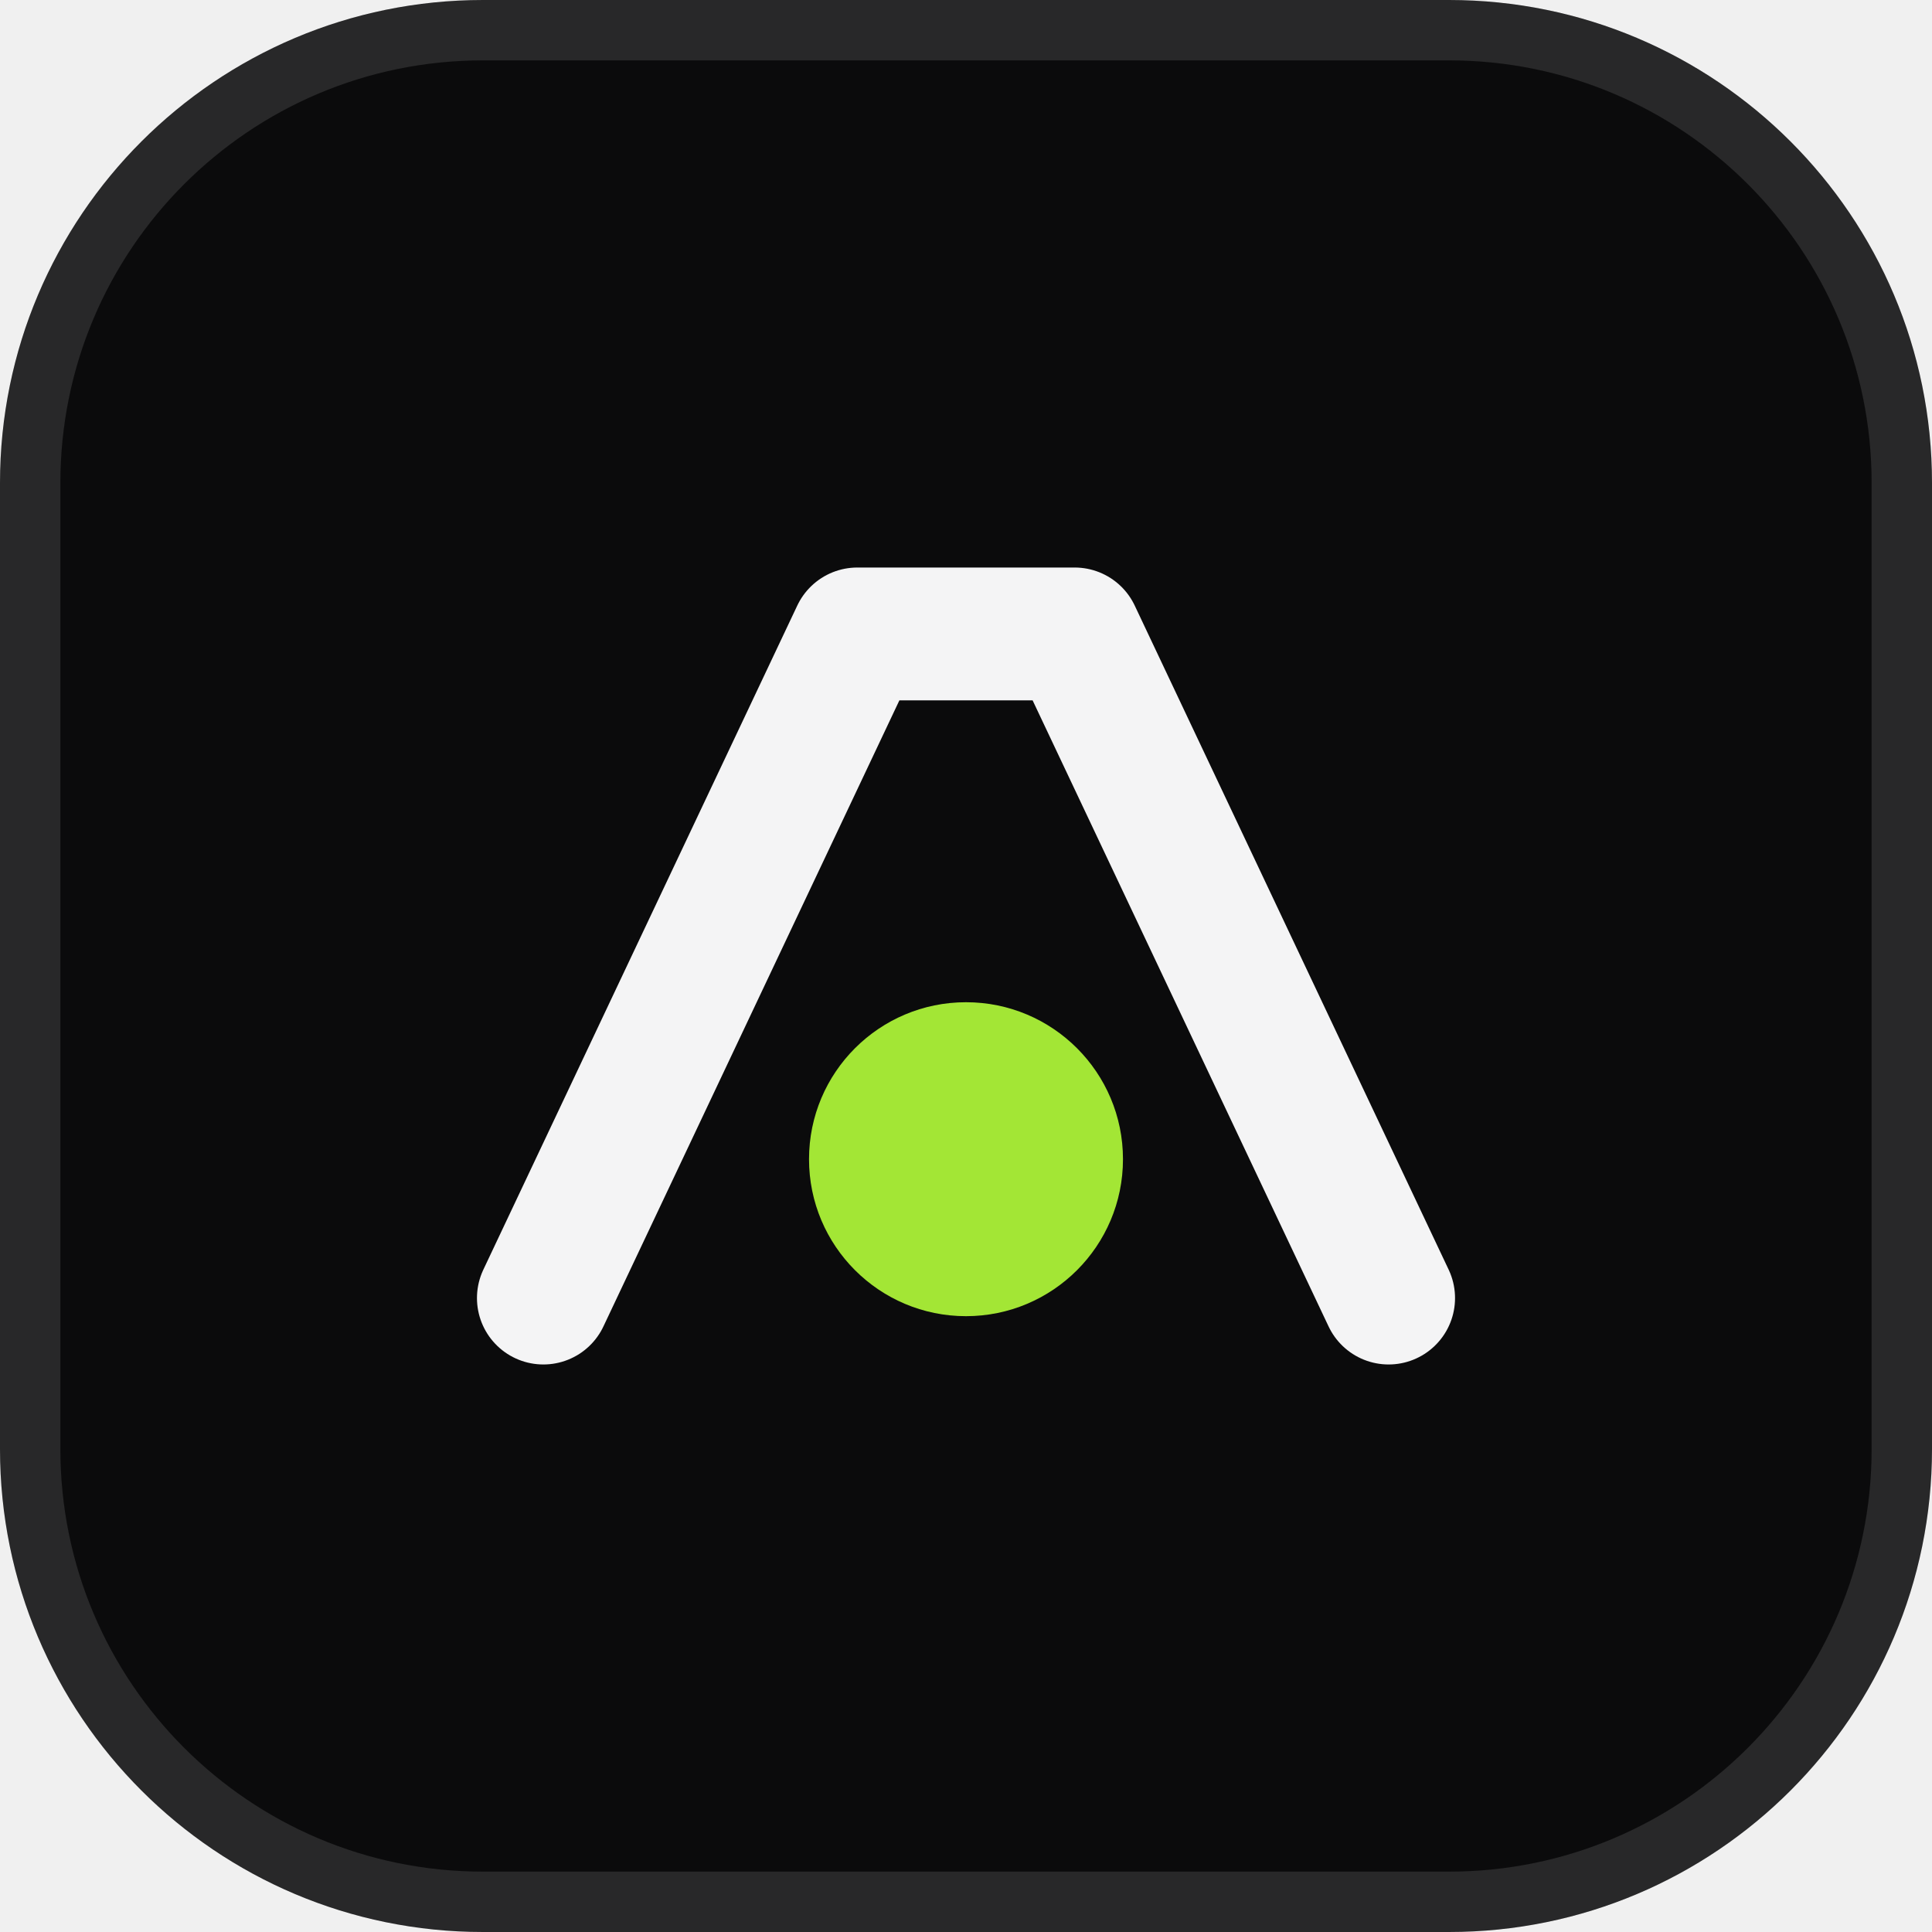
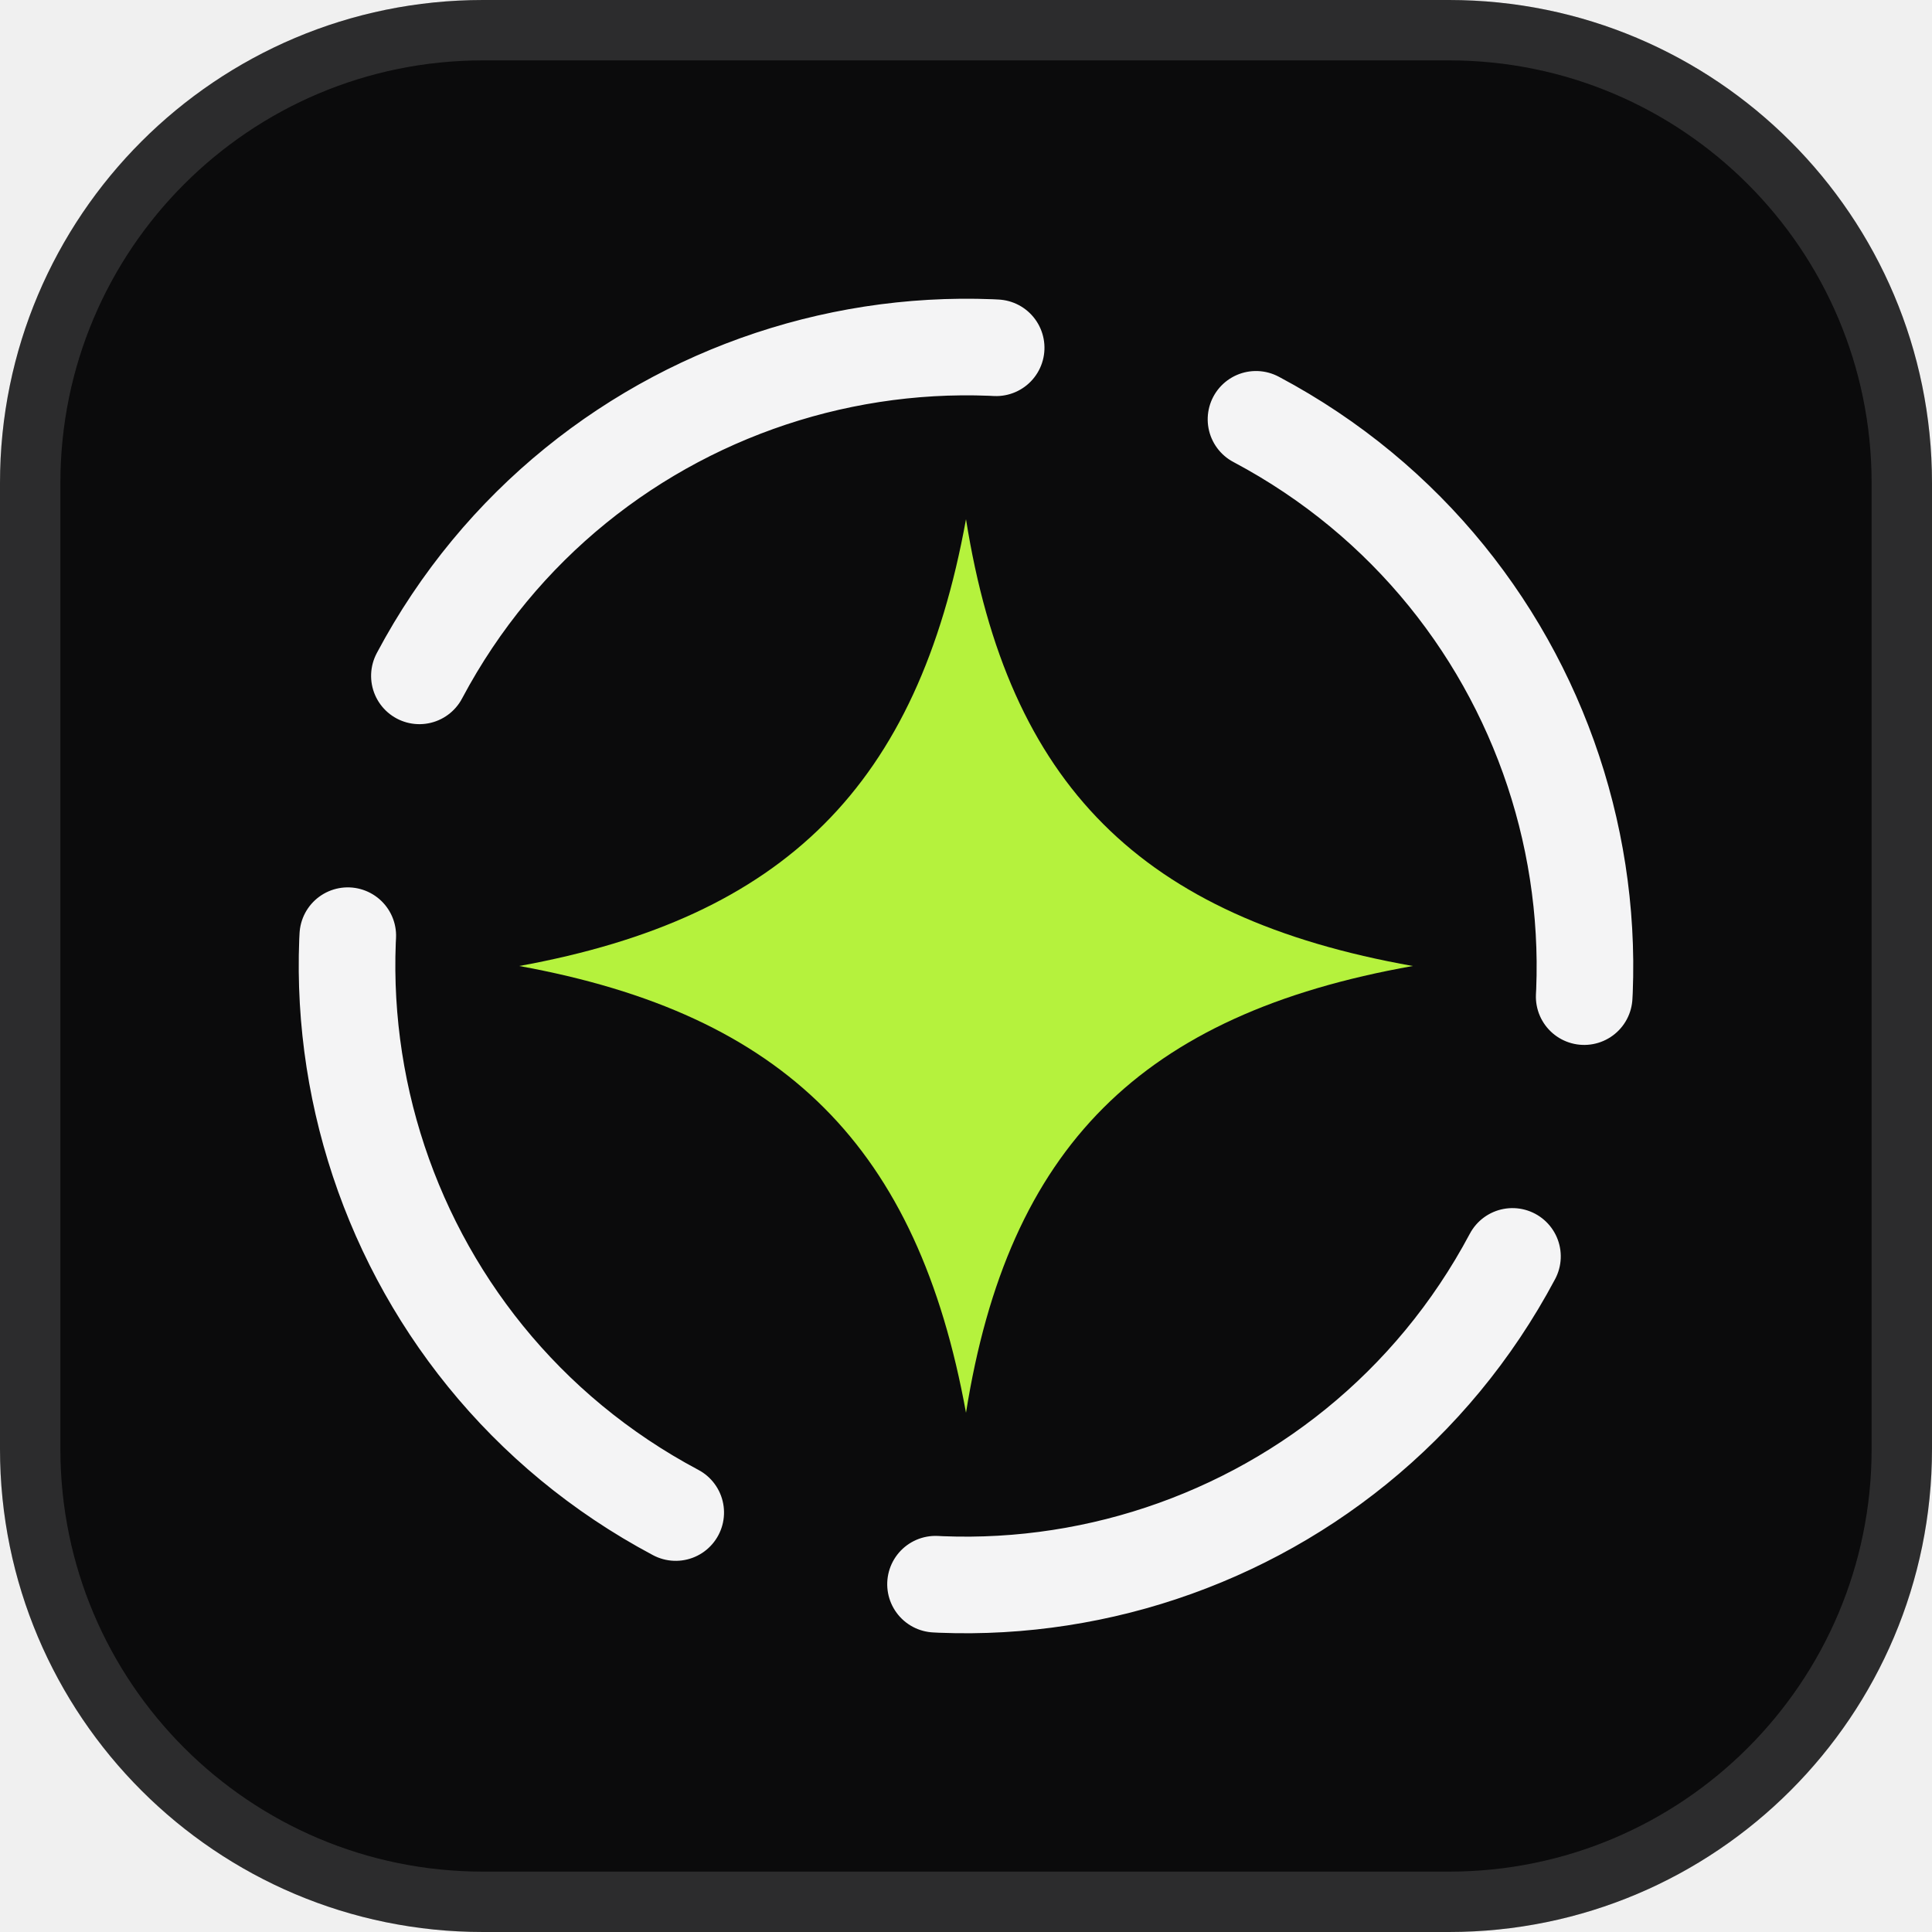
<svg xmlns="http://www.w3.org/2000/svg" viewBox="0 0 32 32">
  <rect width="32" height="32" rx="8" fill="#0b0b0c" />
-   <rect x="0.5" y="0.5" width="31" height="31" rx="7.5" fill="none" stroke="#ffffff" stroke-opacity=".12" />
-   <path d="M9 21.5 14.2 10.5h3.6L23 21.5" fill="none" stroke="#f4f4f5" stroke-width="2.2" stroke-linecap="round" stroke-linejoin="round" />
-   <circle cx="16" cy="19.2" r="2.6" fill="#a3e635" />
+   <rect x=".5" y=".5" width="31" height="31" rx="7.5" fill="none" stroke="#fff" stroke-opacity=".14" />
+   <circle cx="16" cy="16" r="10.25" fill="none" stroke="#f4f4f5" stroke-width="1.6" stroke-linecap="round" stroke-dasharray="11.6 4.5" transform="rotate(-62 16 16)" />
+   <path d="M16 8.6c.7 4.4 2.9 6.6 7.4 7.4-4.5.8-6.7 3-7.4 7.4-.8-4.4-3-6.6-7.4-7.4 4.4-.8 6.6-3 7.4-7.4Z" fill="#b5f23d" />
</svg>
